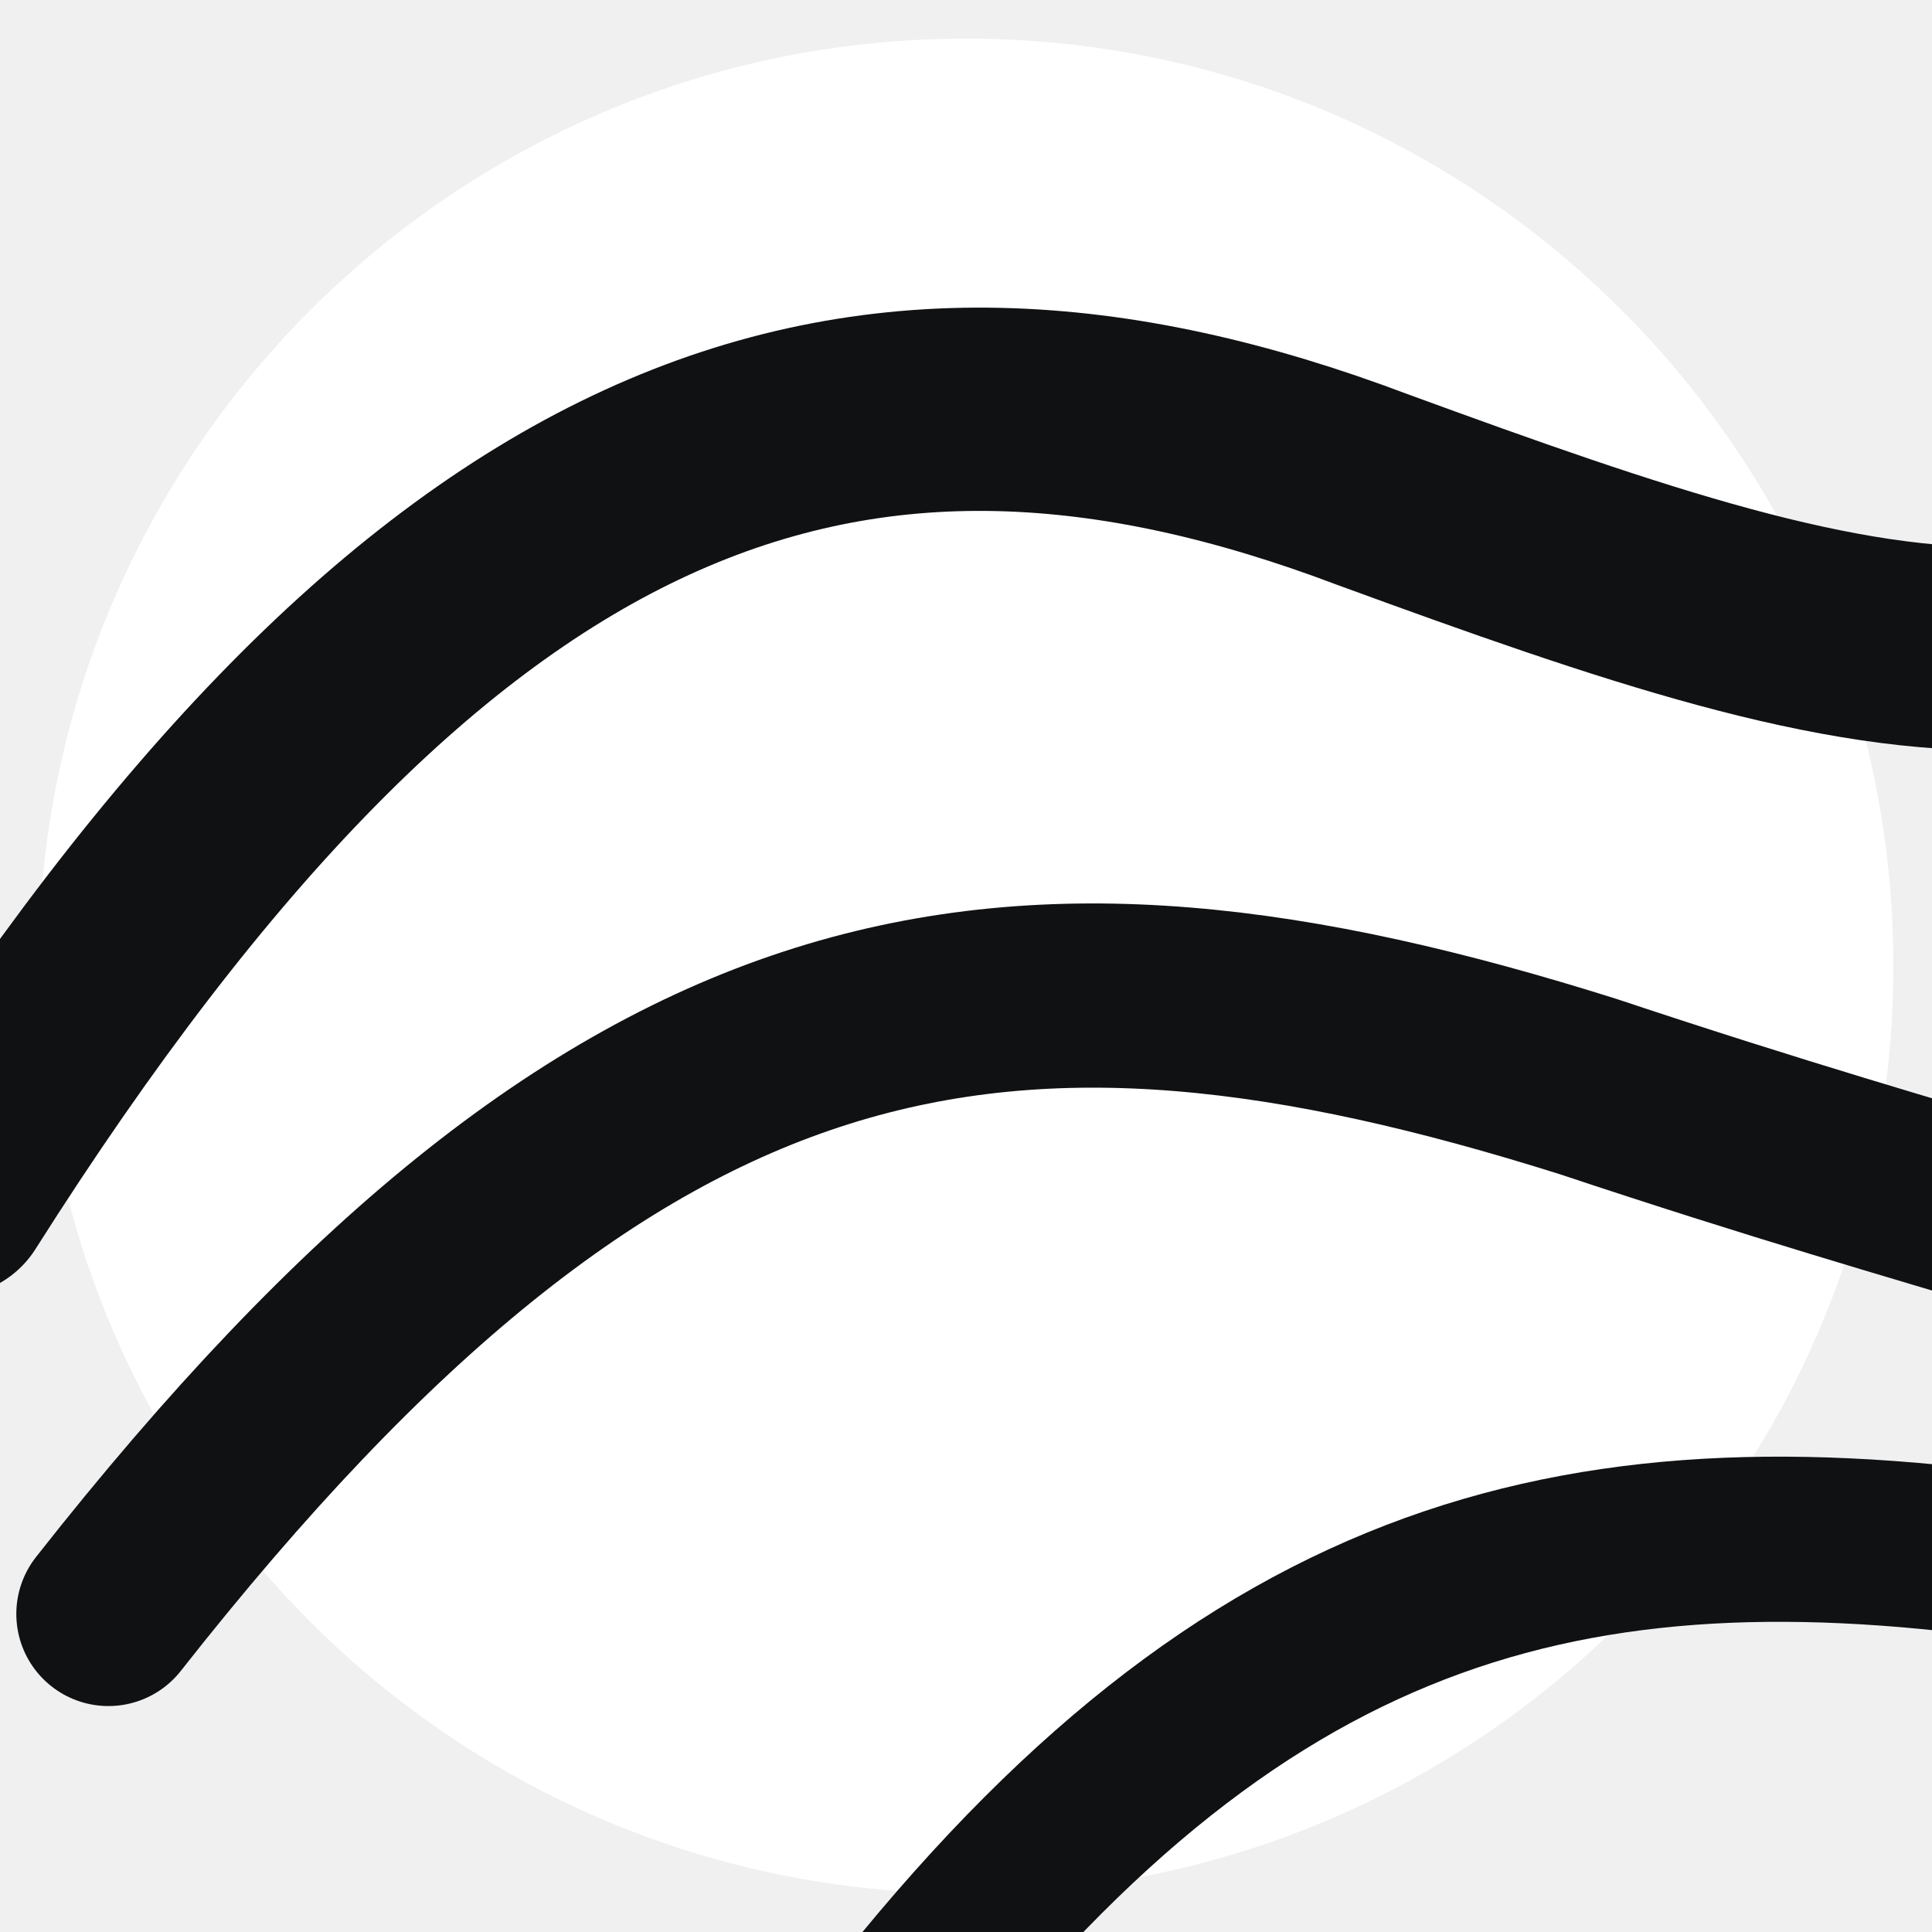
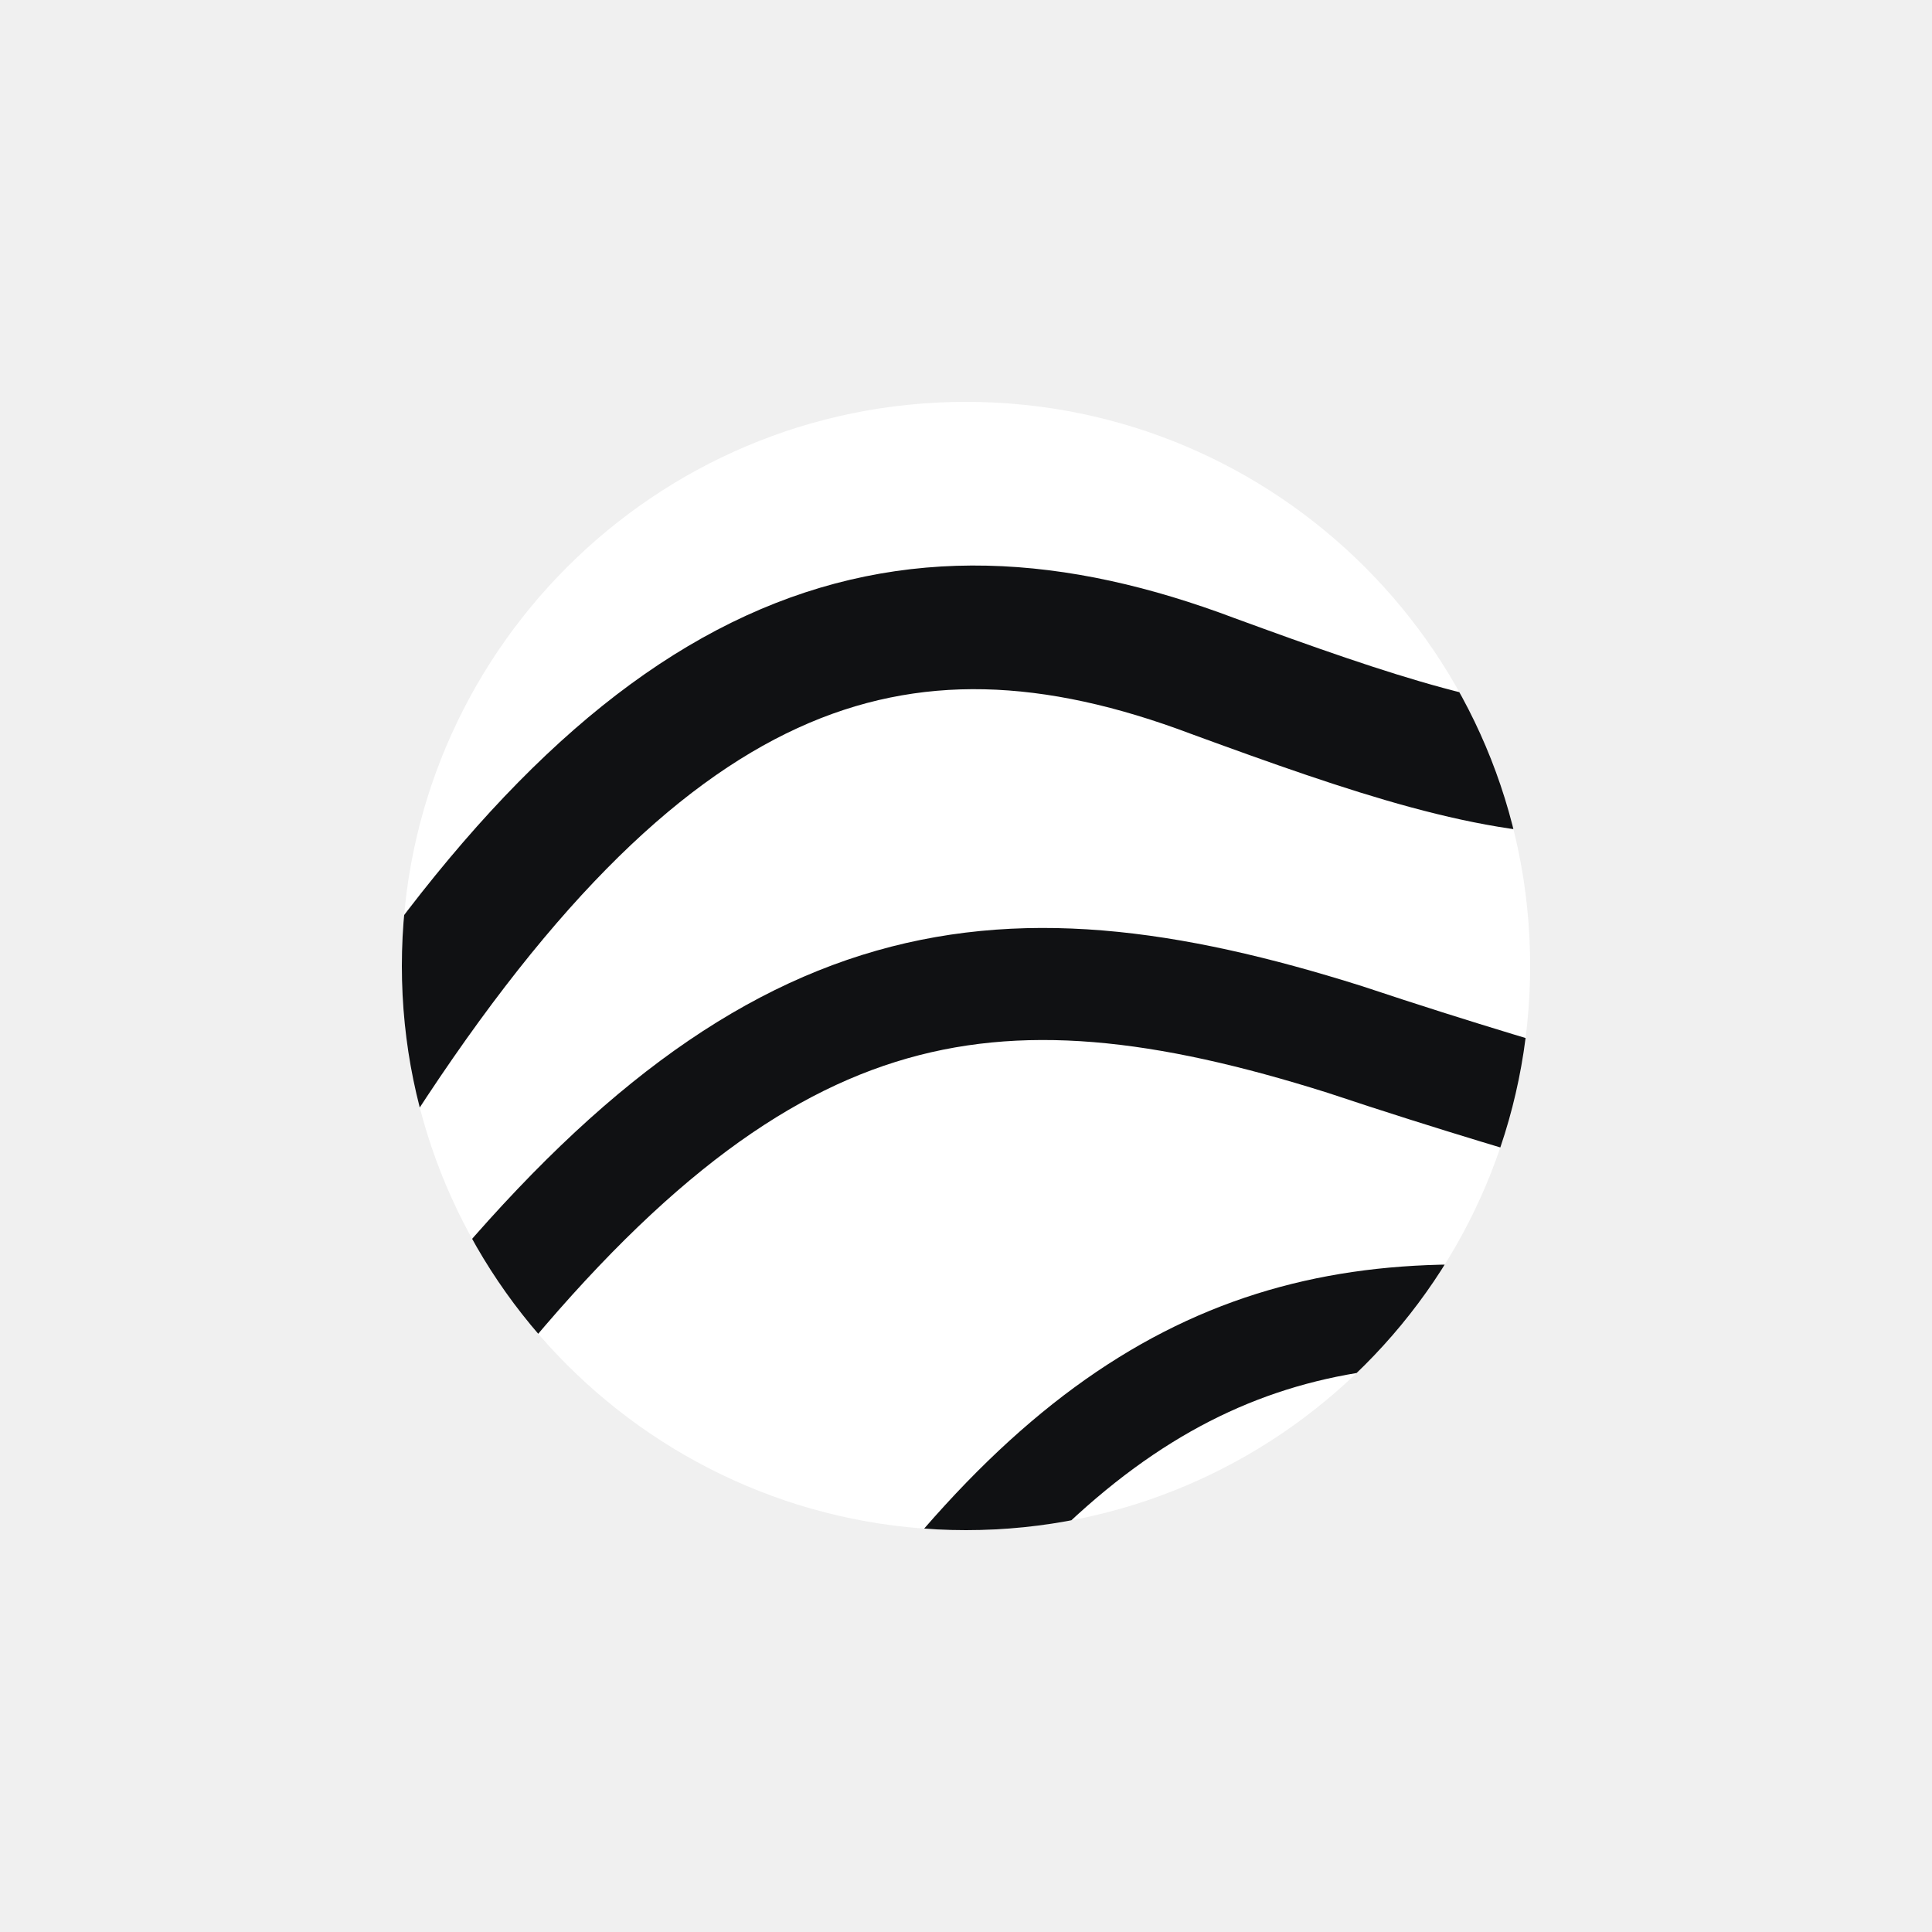
<svg xmlns="http://www.w3.org/2000/svg" viewBox="0 0 50 50" role="img" aria-label="Сэйви · Поток">
  <defs>
    <clipPath id="disc">
-       <circle cx="25" cy="25" r="24" />
+       <circle cx="25" cy="25" r="14.6" />
    </clipPath>
  </defs>
-   <circle cx="25" cy="25" r="24" fill="#fff" />
-   <g clip-path="url(#disc)" transform="translate(-16.1 -16.1) scale(1.644)">
+   <circle cx="25" cy="25" r="14.6" fill="#fff" />
+   <g clip-path="url(#disc)">
    <path d="M9 28.6C16.6 16.6 23.2 14.4 31.4 17.5c4.1 1.5 7.3 2.6 10.1 2.5" fill="none" stroke="#101113" stroke-width="3.2" stroke-linecap="round" />
    <path d="M11.5 35.2C19.6 24.9 25.6 24 34.8 26.9c3 1 5.1 1.6 7.1 2.2" fill="none" stroke="#101113" stroke-width="2.9" stroke-linecap="round" />
    <path d="M23.3 42.4C29 34.8 34.2 33.3 41.5 34.3" fill="none" stroke="#101113" stroke-width="2.6" stroke-linecap="round" />
  </g>
</svg>
